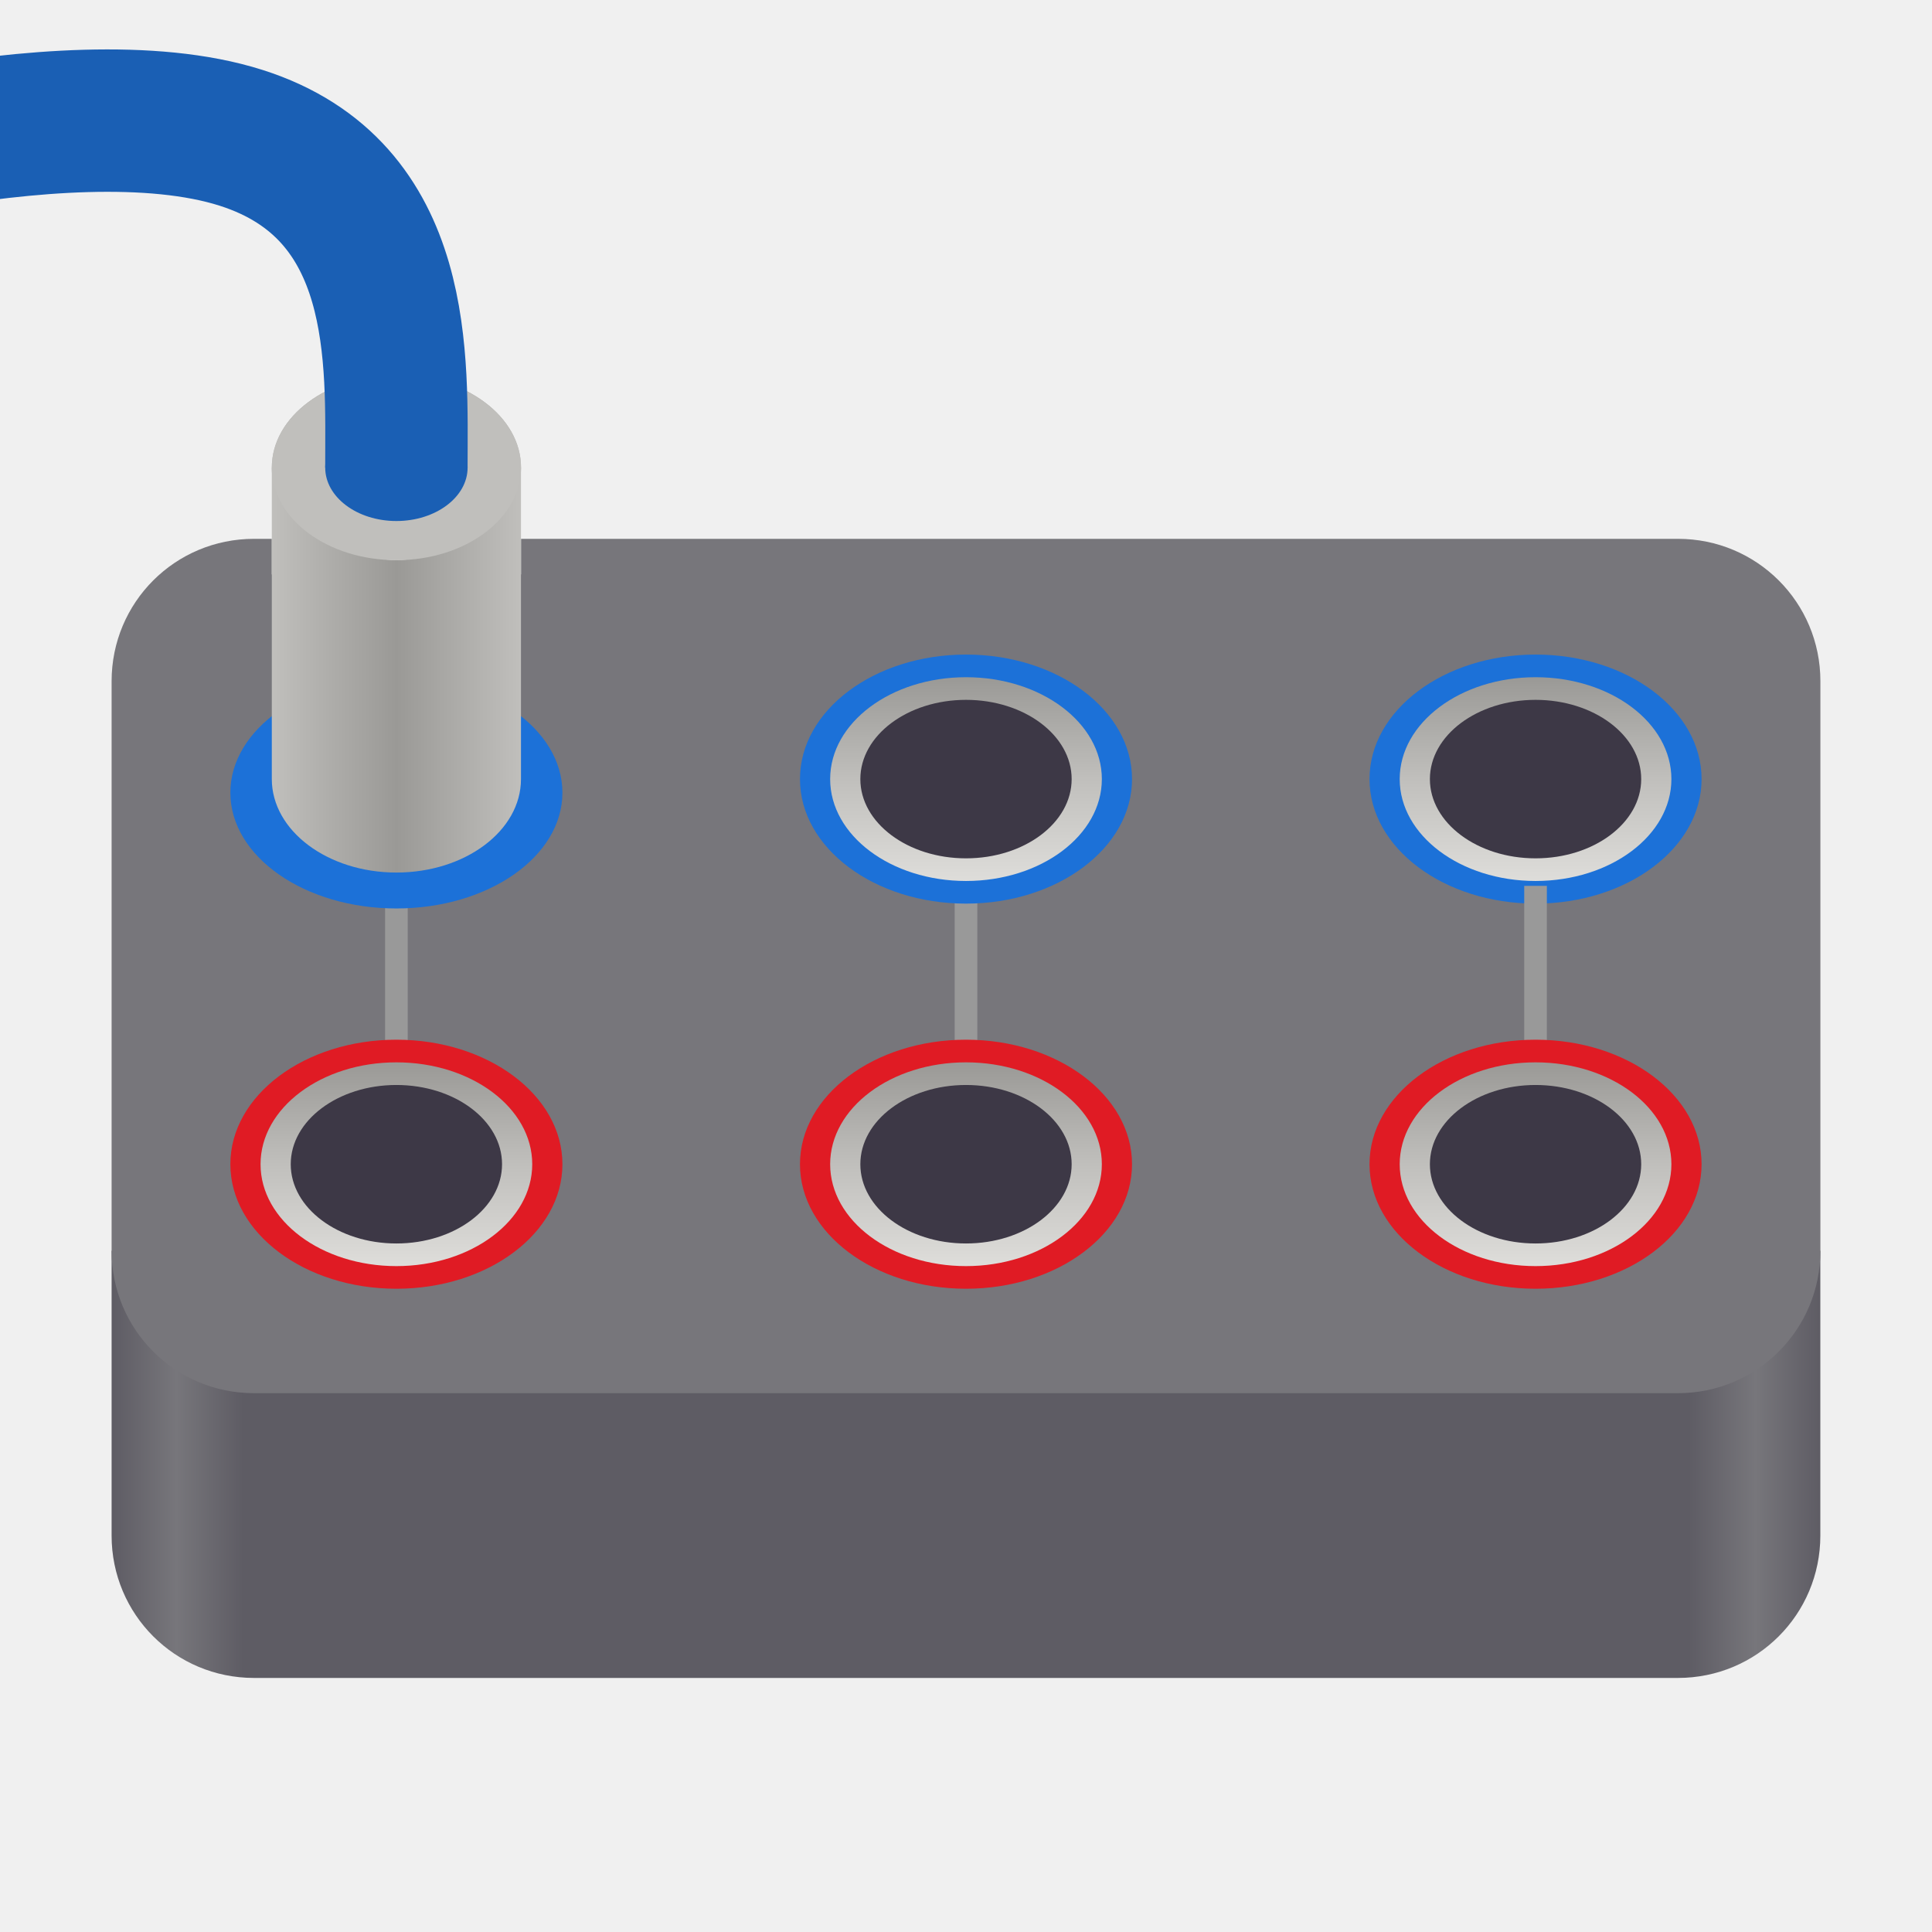
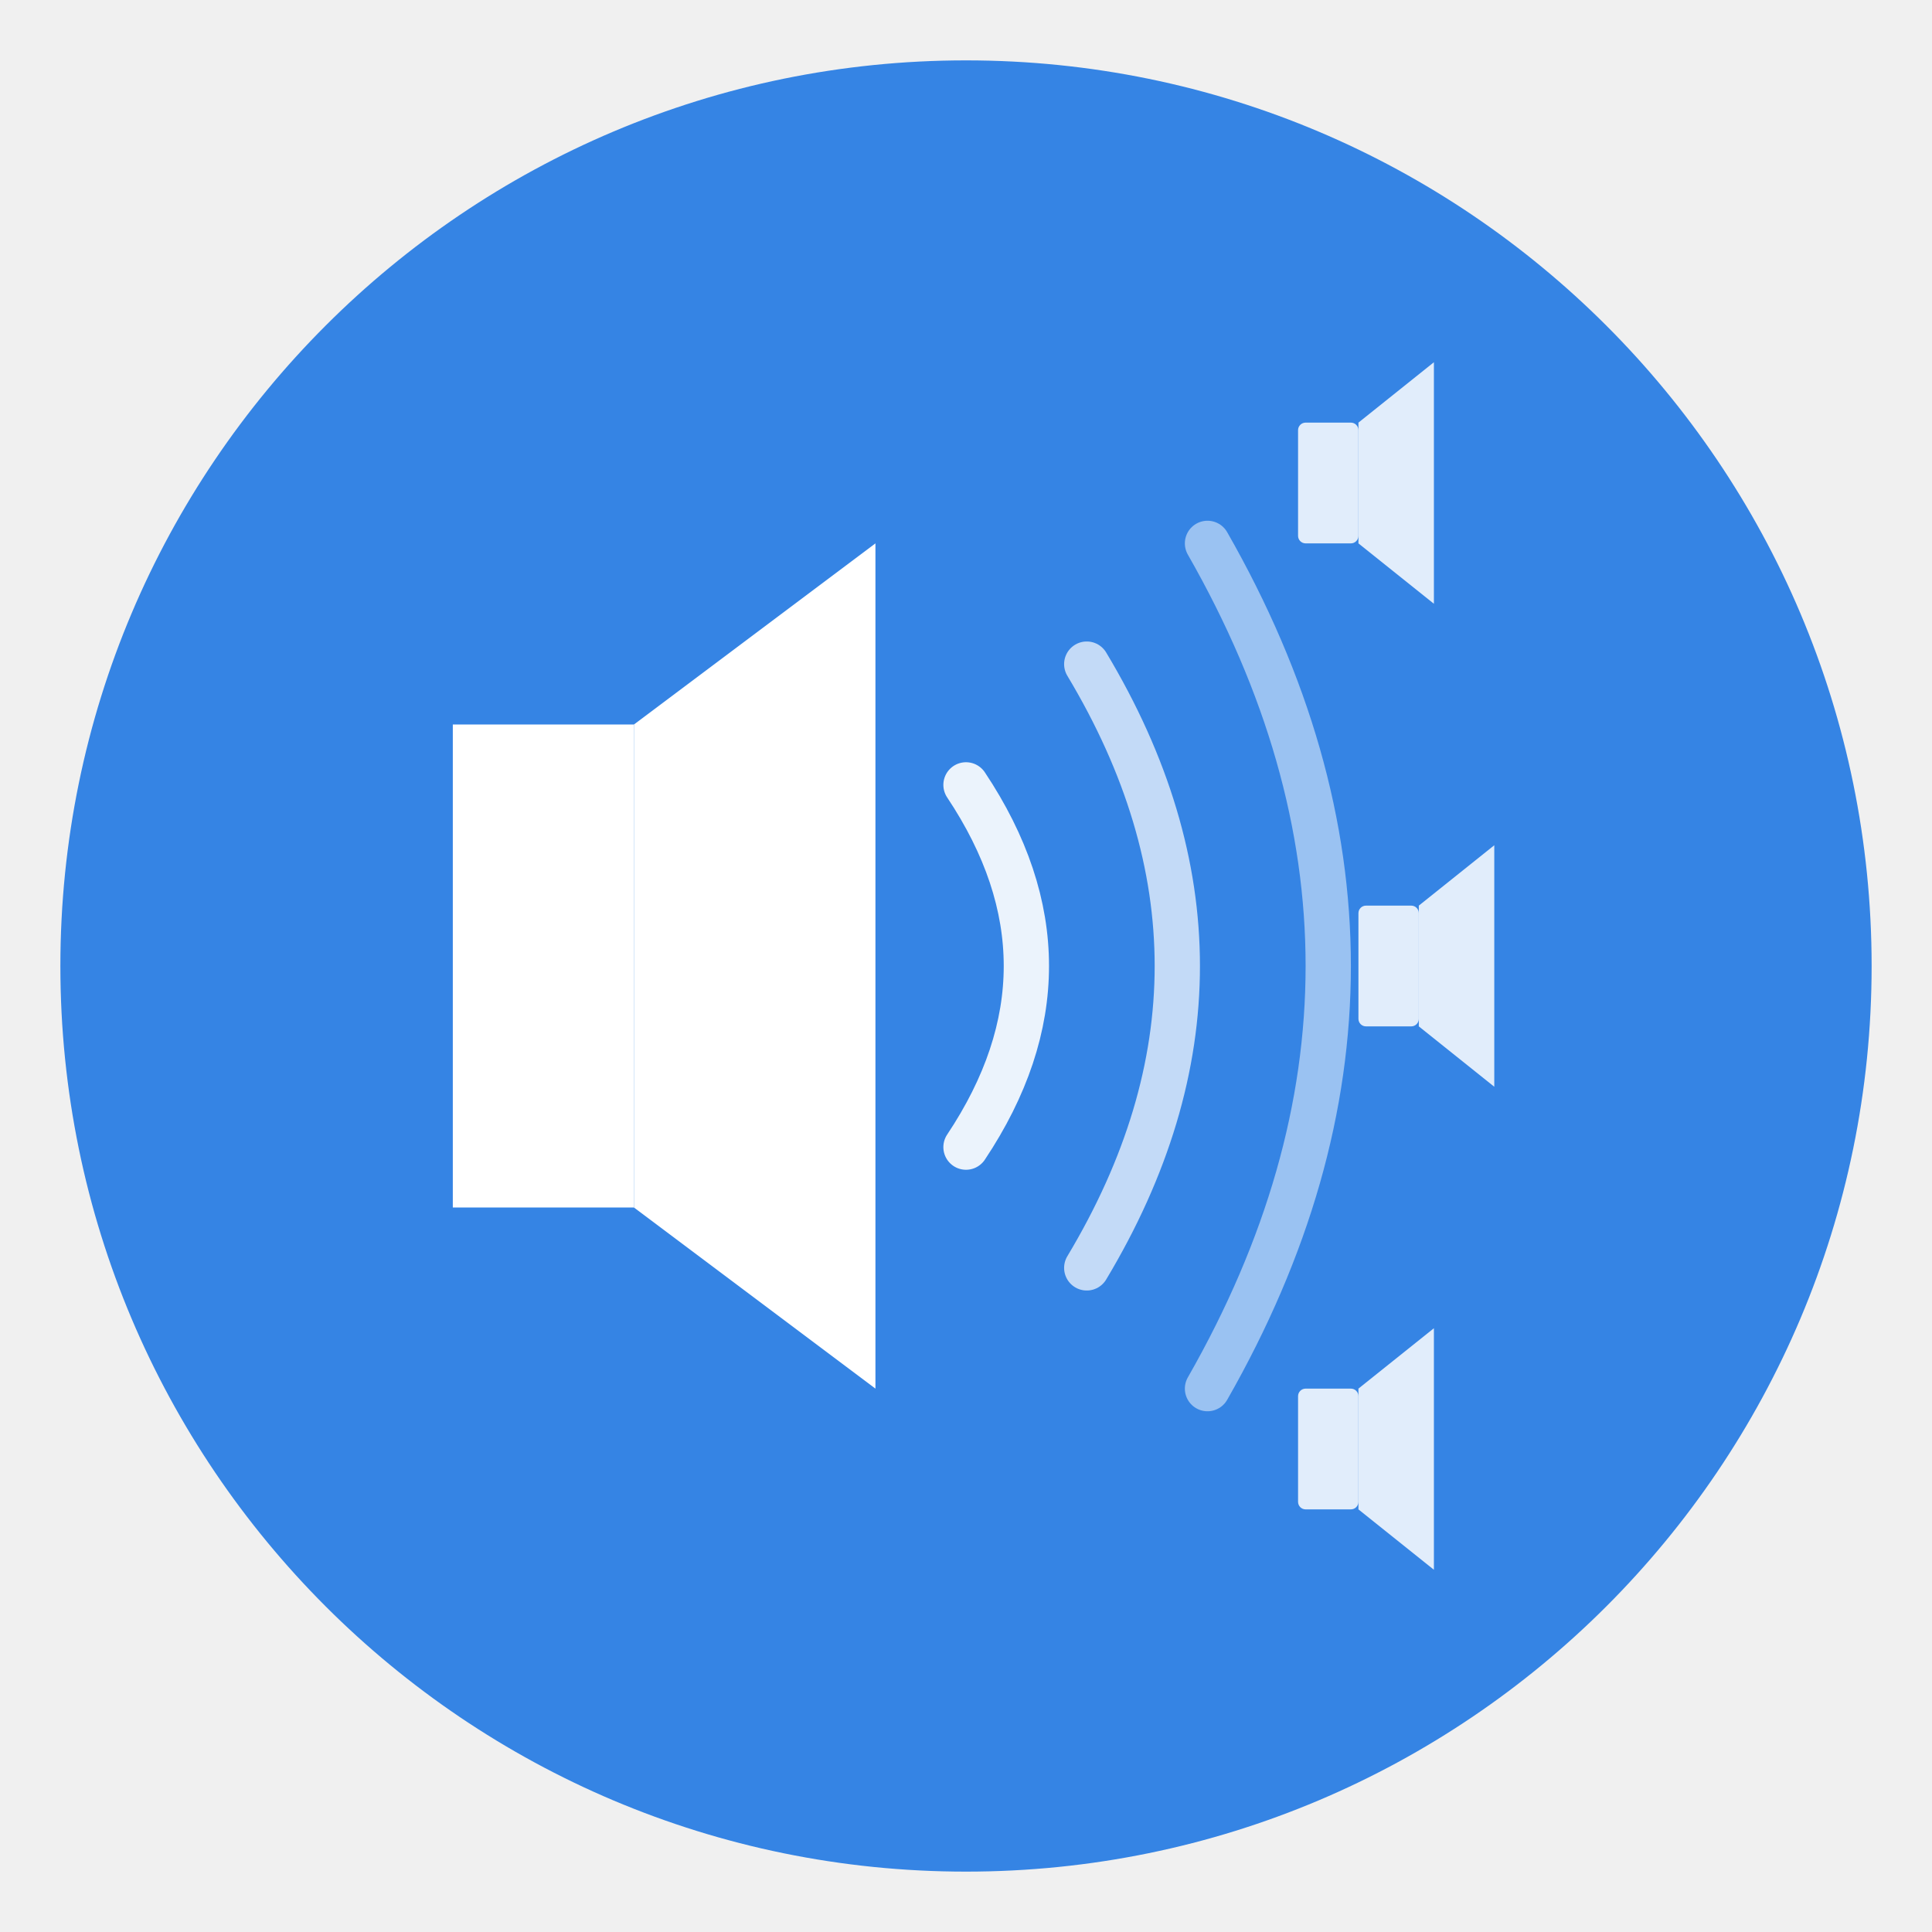
- <svg xmlns="http://www.w3.org/2000/svg" xmlns:xlink="http://www.w3.org/1999/xlink" height="128px" viewBox="0 0 128 128" width="128px">
-   <linearGradient id="a" gradientUnits="userSpaceOnUse">
-     <stop offset="0" stop-color="#9a9996" />
-     <stop offset="0.5" stop-color="#c0bfbc" />
-     <stop offset="1" stop-color="#deddda" />
-   </linearGradient>
-   <linearGradient id="b" x1="26.263" x2="26.264" xlink:href="#a" y1="24.849" y2="37.112" />
-   <linearGradient id="c" gradientUnits="userSpaceOnUse" x1="7.396" x2="120.604" y1="82.867" y2="82.867">
-     <stop offset="0" stop-color="#5e5c64" />
-     <stop offset="0.038" stop-color="#77767b" />
-     <stop offset="0.077" stop-color="#5e5c64" />
-     <stop offset="0.923" stop-color="#5e5c64" />
-     <stop offset="0.962" stop-color="#77767b" />
-     <stop offset="1" stop-color="#5e5c64" />
-   </linearGradient>
-   <linearGradient id="d" gradientTransform="matrix(2.571428 0 0 2.454545 22.8566 -228.0481)" x1="16" x2="16" xlink:href="#a" y1="121.583" y2="127.083" />
-   <linearGradient id="e" gradientTransform="matrix(2.571428 0 0 2.454545 22.8566 -253.5632)" x1="16" x2="16" xlink:href="#a" y1="121.583" y2="127.083" />
-   <linearGradient id="f" gradientTransform="matrix(2.571428 0 0 2.454545 60.59257 -253.5632)" x1="16" x2="16" xlink:href="#a" y1="121.583" y2="127.083" />
-   <linearGradient id="g" gradientTransform="matrix(2.571428 0 0 2.454545 60.59257 -228.0481)" x1="16" x2="16" xlink:href="#a" y1="121.583" y2="127.083" />
-   <linearGradient id="h" gradientTransform="matrix(2.358499 0 0 2.251294 -11.4725 -204.6529)" gradientUnits="userSpaceOnUse" x1="12.5" x2="19.5" y1="113.833" y2="113.833">
-     <stop offset="0" stop-color="#c0bfbc" />
-     <stop offset="0.5" stop-color="#9a9996" />
-     <stop offset="1" stop-color="#c0bfbc" />
-   </linearGradient>
-   <linearGradient id="i" gradientTransform="matrix(2.571428 0 0 2.454545 -14.87985 -228.0481)" x1="16" x2="16" xlink:href="#a" y1="121.583" y2="127.083" />
-   <path d="m 34.52 30.98 c 0 3.387 -3.695 6.133 -8.258 6.133 c -4.559 0 -8.254 -2.746 -8.254 -6.133 s 3.695 -6.133 8.254 -6.133 c 4.562 0 8.258 2.746 8.258 6.133 z m 0 0" fill="url(#b)" fill-rule="evenodd" />
-   <path d="m 120.602 82.867 v 18.867 c 0 5.227 -4.207 9.434 -9.434 9.434 h -94.34 c -5.227 0 -9.434 -4.207 -9.434 -9.434 v -18.867 z m 0 0" fill="url(#c)" fill-rule="evenodd" />
-   <path d="m 16.828 35.699 c -5.227 0 -9.434 4.207 -9.434 9.434 v 37.734 c 0 5.227 4.207 9.434 9.434 9.434 h 94.34 c 5.227 0 9.438 -4.207 9.438 -9.434 v -37.734 c 0 -5.227 -4.211 -9.434 -9.438 -9.434 h -76.648 v 2.355 h -16.512 v -2.355 z m 0 0" fill="#77767b" fill-rule="evenodd" />
-   <path d="m 93.48 76.379 l -30.66 -24.762" fill="none" stroke="#77767b" stroke-linecap="square" stroke-width="3.744" />
-   <path d="m 64 58.691 v 10.613" fill="none" stroke="#999999" stroke-width="1.5" />
-   <g fill-rule="evenodd">
-     <path d="m 75 77.133 c 0 4.555 -4.926 8.25 -11 8.25 s -11 -3.695 -11 -8.25 c 0 -4.559 4.926 -8.25 11 -8.25 s 11 3.691 11 8.25 z m 0 0" fill="#e01b24" />
-     <path d="m 73 77.133 c 0 3.727 -4.031 6.75 -9 6.75 c -4.973 0 -9 -3.023 -9 -6.75 c 0 -3.73 4.027 -6.75 9 -6.75 c 4.969 0 9 3.02 9 6.75 z m 0 0" fill="url(#d)" />
-     <path d="m 71 77.133 c 0 2.898 -3.133 5.25 -7 5.25 s -7 -2.352 -7 -5.25 c 0 -2.902 3.133 -5.25 7 -5.25 s 7 2.348 7 5.25 z m 0 0" fill="#3d3846" />
-     <path d="m 75 51.617 c 0 4.555 -4.926 8.25 -11 8.25 s -11 -3.695 -11 -8.25 c 0 -4.559 4.926 -8.25 11 -8.25 s 11 3.691 11 8.25 z m 0 0" fill="#1c71d8" />
-     <path d="m 73 51.617 c 0 3.727 -4.031 6.75 -9 6.75 c -4.973 0 -9 -3.023 -9 -6.75 c 0 -3.73 4.027 -6.75 9 -6.75 c 4.969 0 9 3.02 9 6.75 z m 0 0" fill="url(#e)" />
-     <path d="m 71 51.617 c 0 2.898 -3.133 5.25 -7 5.25 s -7 -2.352 -7 -5.25 c 0 -2.898 3.133 -5.25 7 -5.25 s 7 2.352 7 5.25 z m 0 0" fill="#3d3846" />
-     <path d="m 112.734 51.617 c 0 4.555 -4.922 8.25 -11 8.25 c -6.074 0 -11 -3.695 -11 -8.25 c 0 -4.559 4.926 -8.25 11 -8.25 c 6.078 0 11 3.691 11 8.25 z m 0 0" fill="#1c71d8" />
-     <path d="m 110.734 51.617 c 0 3.727 -4.027 6.75 -9 6.75 c -4.969 0 -9 -3.023 -9 -6.75 c 0 -3.73 4.031 -6.75 9 -6.75 c 4.973 0 9 3.02 9 6.75 z m 0 0" fill="url(#f)" />
-     <path d="m 108.734 51.617 c 0 2.898 -3.133 5.25 -7 5.25 c -3.863 0 -7 -2.352 -7 -5.25 c 0 -2.898 3.137 -5.25 7 -5.25 c 3.867 0 7 2.352 7 5.25 z m 0 0" fill="#3d3846" />
+ <svg xmlns="http://www.w3.org/2000/svg" width="128" height="128" viewBox="0 0 128 128">
+   <circle cx="64" cy="64" r="60" fill="#3584e4" />
+   <g fill="#ffffff">
+     <path d="M42 48 L42 80 L30 80 L30 48 Z" />
+     <path d="M42 48 L58 36 L58 92 L42 80 Z" />
  </g>
-   <path d="m 101.734 58.691 v 10.613" fill="none" stroke="#999999" stroke-width="1.5" />
-   <path d="m 112.734 77.133 c 0 4.555 -4.922 8.25 -11 8.25 c -6.074 0 -11 -3.695 -11 -8.25 c 0 -4.559 4.926 -8.25 11 -8.25 c 6.078 0 11 3.691 11 8.25 z m 0 0" fill="#e01b24" fill-rule="evenodd" />
-   <path d="m 110.734 77.133 c 0 3.727 -4.027 6.75 -9 6.75 c -4.969 0 -9 -3.023 -9 -6.75 c 0 -3.73 4.031 -6.75 9 -6.75 c 4.973 0 9 3.02 9 6.75 z m 0 0" fill="url(#g)" fill-rule="evenodd" />
-   <path d="m 108.734 77.133 c 0 2.898 -3.133 5.25 -7 5.25 c -3.863 0 -7 -2.352 -7 -5.25 c 0 -2.902 3.137 -5.25 7 -5.25 c 3.867 0 7 2.348 7 5.25 z m 0 0" fill="#3d3846" fill-rule="evenodd" />
-   <path d="m 26.262 69.34 v -10.648" fill="none" stroke="#999999" stroke-width="1.5" />
-   <path d="m 37.262 52.516 c 0 4.238 -4.922 7.672 -11 7.672 c -6.074 0 -11 -3.434 -11 -7.672 c 0 -4.234 4.926 -7.672 11 -7.672 c 6.078 0 11 3.438 11 7.672 z m 0 0" fill="#1c71d8" fill-rule="evenodd" />
-   <path d="m 18.008 30.98 v 20.637 c 0.004 3.418 3.699 6.191 8.254 6.191 c 4.555 0 8.25 -2.766 8.254 -6.184 c 0 0 0 -0.004 0 -0.008 v -20.637 c -1.309 2.598 -4.59 6.133 -8.254 6.133 c -3.66 0 -6.941 -3.535 -8.254 -6.133 z m 0 0" fill="url(#h)" fill-rule="evenodd" />
-   <path d="m 37.262 77.133 c 0 4.555 -4.922 8.25 -11 8.25 c -6.074 0 -11 -3.695 -11 -8.25 c 0 -4.559 4.926 -8.25 11 -8.25 c 6.078 0 11 3.691 11 8.25 z m 0 0" fill="#e01b24" fill-rule="evenodd" />
-   <path d="m 35.262 77.133 c 0 3.727 -4.027 6.75 -9 6.75 c -4.969 0 -9 -3.023 -9 -6.75 c 0 -3.73 4.031 -6.75 9 -6.75 c 4.973 0 9 3.02 9 6.75 z m 0 0" fill="url(#i)" fill-rule="evenodd" />
-   <path d="m 33.262 77.133 c 0 2.898 -3.133 5.25 -7 5.25 c -3.863 0 -7 -2.352 -7 -5.25 c 0 -2.902 3.137 -5.25 7 -5.25 c 3.867 0 7 2.348 7 5.25 z m 0 0" fill="#3d3846" fill-rule="evenodd" />
-   <path d="m 34.52 30.98 c 0 3.387 -3.695 6.133 -8.258 6.133 c -4.559 0 -8.254 -2.746 -8.254 -6.133 s 3.695 -6.133 8.254 -6.133 c 4.562 0 8.258 2.746 8.258 6.133 z m 0 0" fill="#c0bfbc" fill-rule="evenodd" />
-   <path d="m 30.98 30.98 c 0 1.953 -2.113 3.539 -4.719 3.539 c -2.602 0 -4.715 -1.586 -4.715 -3.539 s 2.113 -3.539 4.715 -3.539 c 2.605 0 4.719 1.586 4.719 3.539 z m 0 0" fill="#1a5fb4" fill-rule="evenodd" />
-   <path d="m 26.262 30.98 c 0 -7.074 0.629 -18.371 -10.285 -21.848 c -11.828 -3.766 -33.883 3 -33.883 3" fill="none" stroke="#1a5fb4" stroke-width="9.434" />
+   <g fill="none" stroke="#ffffff" stroke-width="3" stroke-linecap="round">
+     <path d="M64 52 Q72 64 64 76" opacity="0.9" />
+     <path d="M72 44 Q84 64 72 84" opacity="0.7" />
+     <path d="M80 36 Q96 64 80 92" opacity="0.5" />
+   </g>
+   <g fill="#ffffff" opacity="0.85">
+     <g transform="translate(86, 24) scale(0.5)">
+       <rect x="0" y="8" width="8" height="16" rx="1" />
+       <path d="M8 8 L18 0 L18 32 L8 24 Z" />
+     </g>
+     <g transform="translate(90, 56) scale(0.5)">
+       <rect x="0" y="8" width="8" height="16" rx="1" />
+       <path d="M8 8 L18 0 L18 32 L8 24 Z" />
+     </g>
+     <g transform="translate(86, 88) scale(0.5)">
+       <rect x="0" y="8" width="8" height="16" rx="1" />
+       <path d="M8 8 L18 0 L18 32 L8 24 Z" />
+     </g>
+   </g>
</svg>
